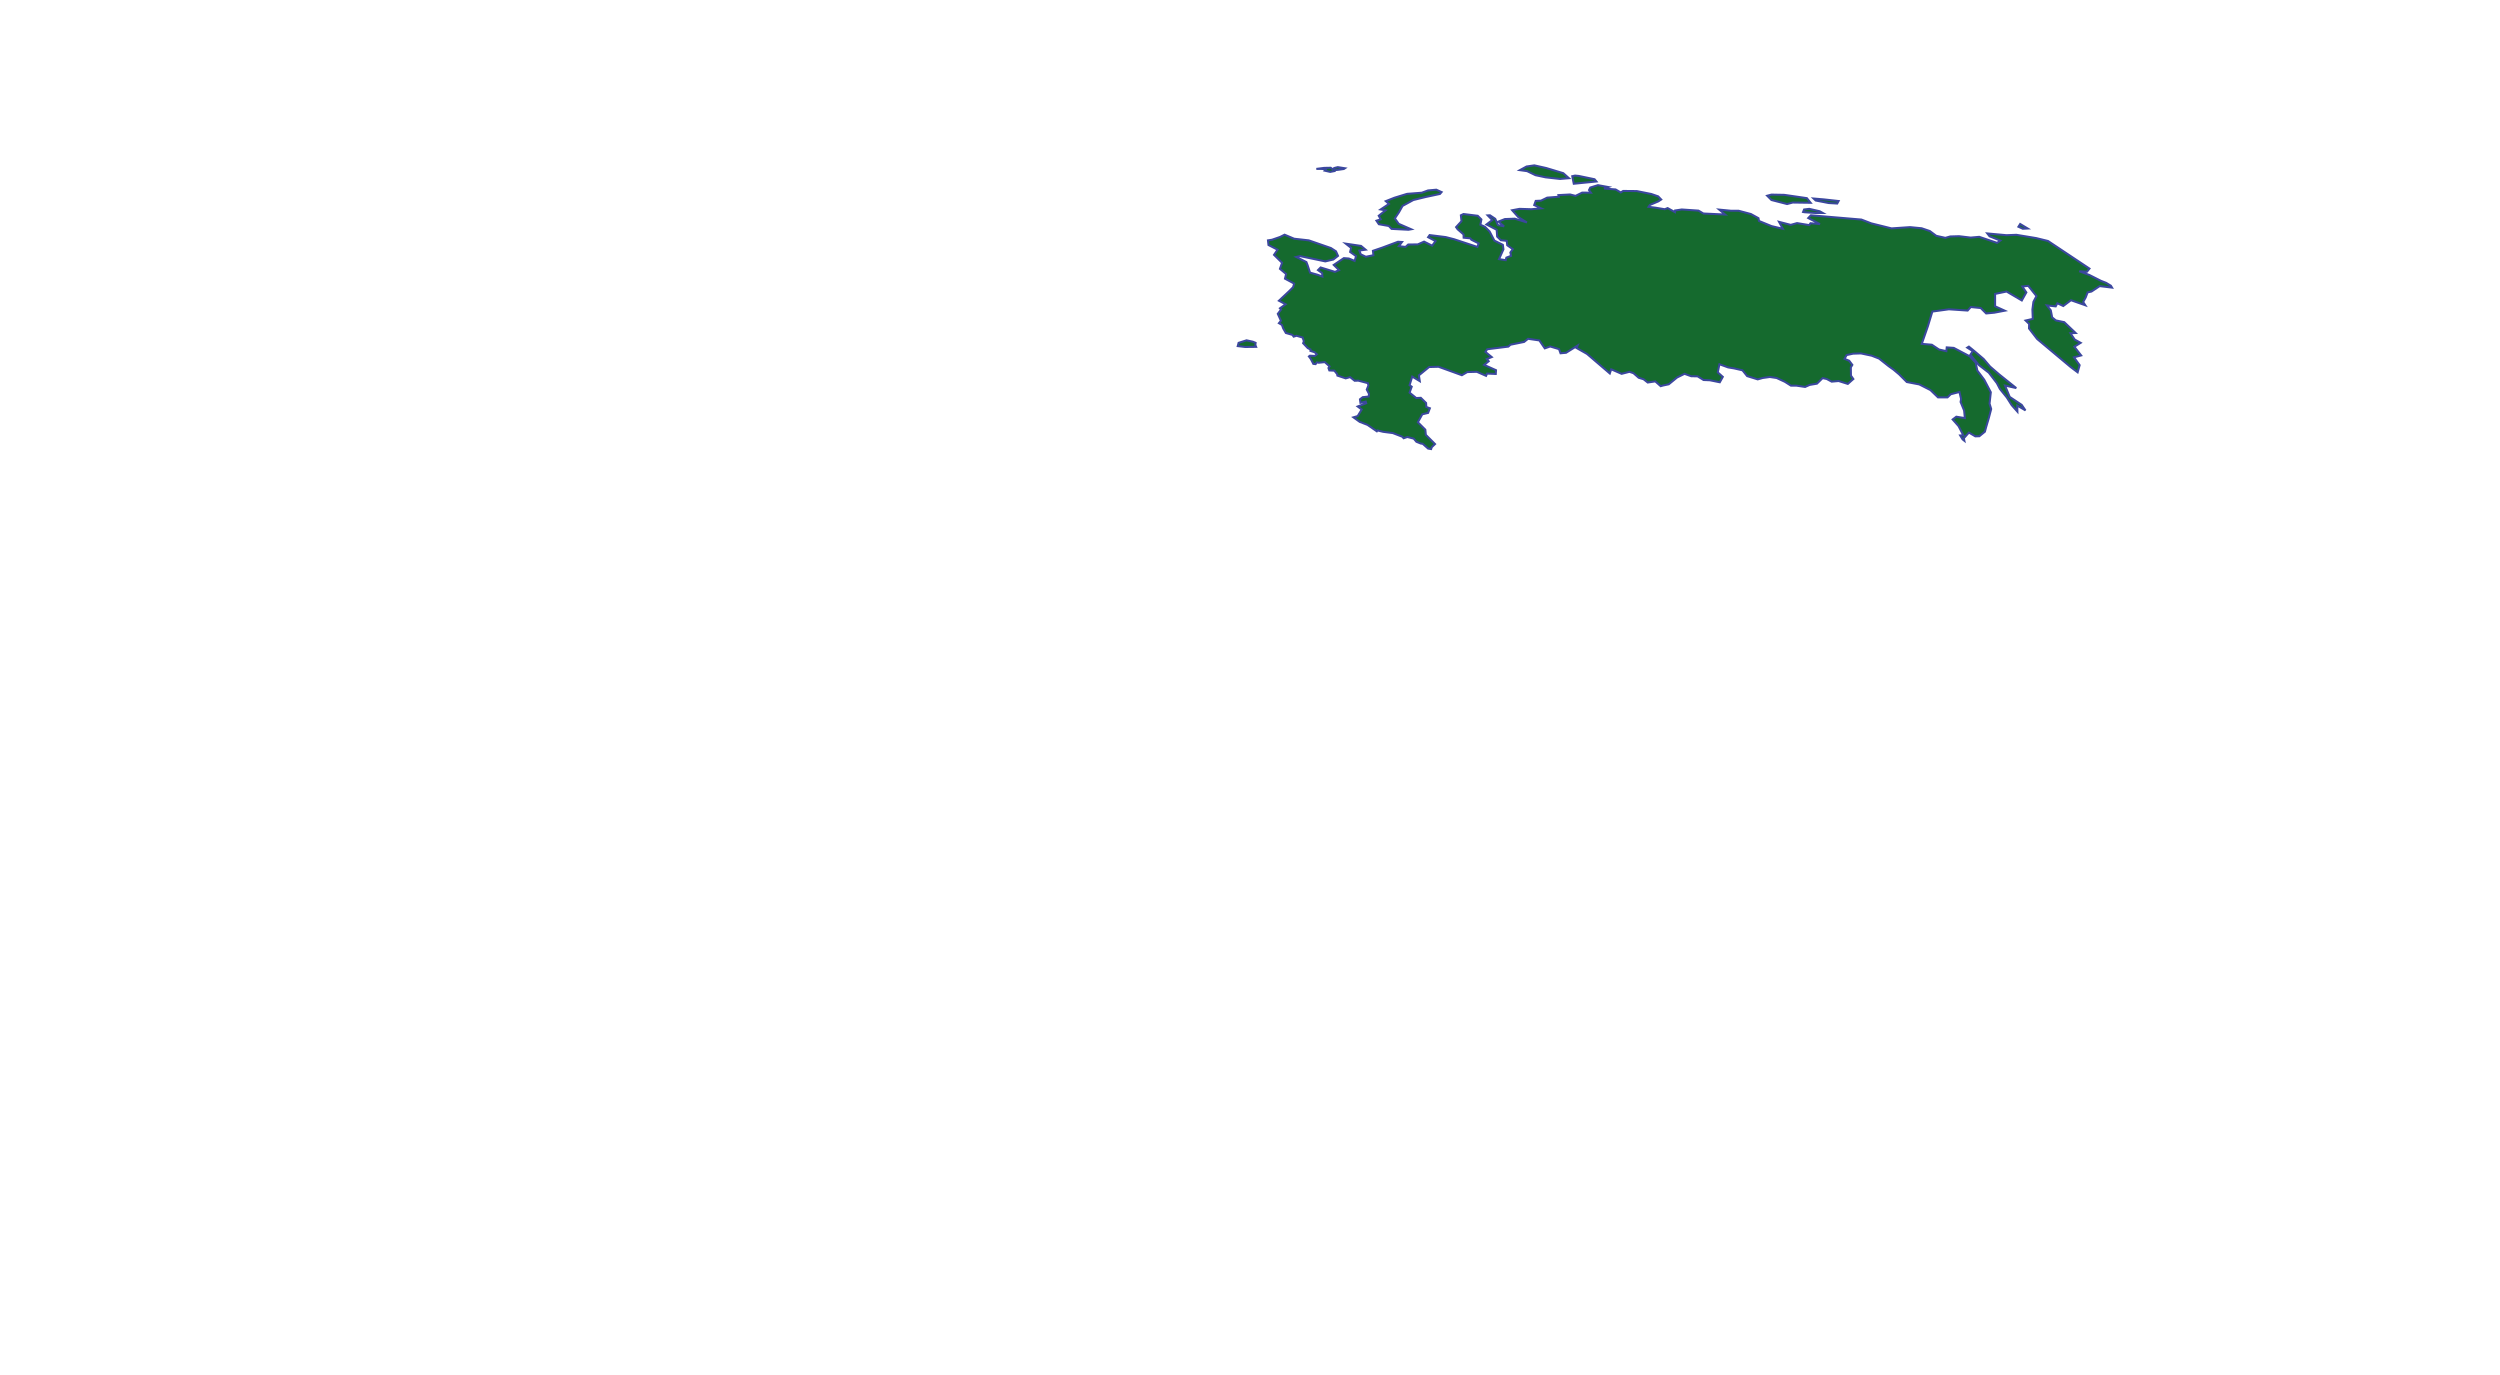
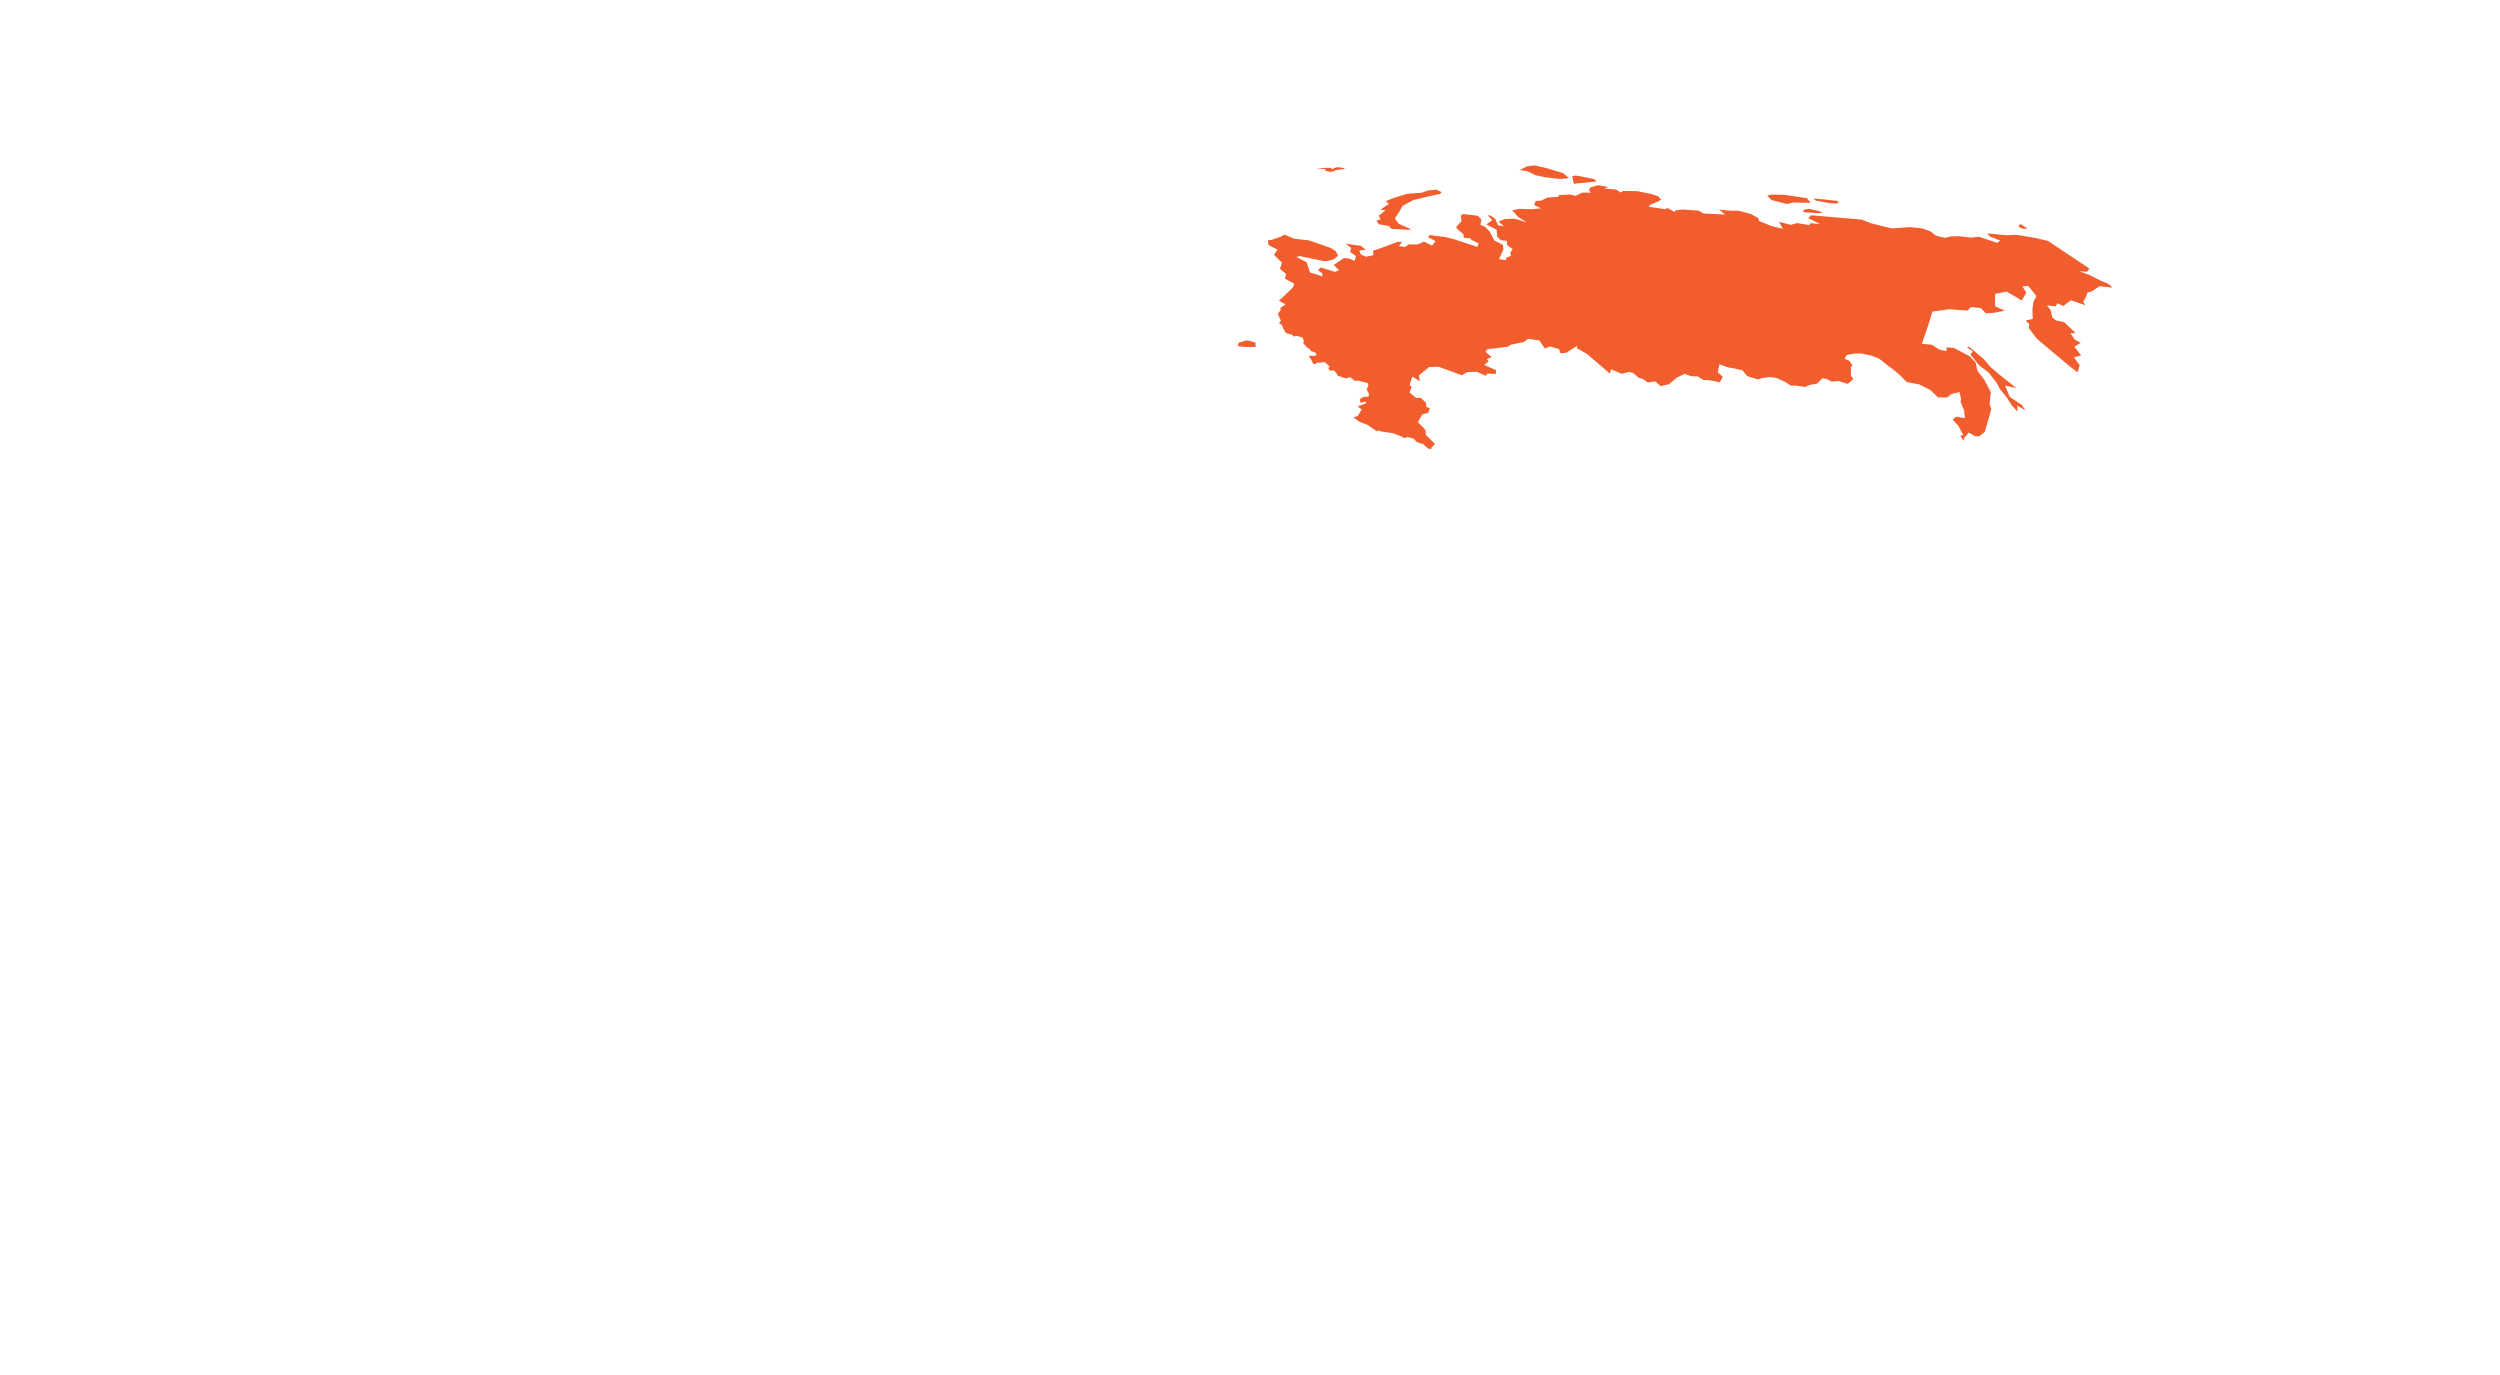
<svg xmlns="http://www.w3.org/2000/svg" width="1390px" height="764px" viewBox="0 0 1390 764" version="1.1">
  <defs />
  <g id="Page-1" stroke="none" stroke-width="1" fill="none" fill-rule="evenodd">
-     <g id="Artboard-Copy-9" stroke="#3B479E" stroke-width="1.125" fill="#156A2E">
+     <g id="Artboard-Copy-9" fill="#F25D2E">
      <path d="M872.349,99.087 L869.197,96.283 L859.669,93.41 L853.084,91.938 L848.741,92.569 L845.028,94.601 L849.091,95.162 L853.715,97.405 L859.319,98.596 L867.375,99.507 L872.349,99.087 L872.349,99.087 Z M747.16,93.971 L747.79,93.55 L743.797,92.919 L741.835,93.41 L740.925,94.111 L739.874,93.27 L736.231,93.34 L731.887,93.9 L737.282,93.971 L736.511,94.882 L739.593,95.582 L742.116,95.092 L742.186,94.601 L744.217,94.391 L747.16,93.971 L747.16,93.971 Z M887.622,100.909 L886.571,99.647 L877.814,97.825 L875.712,97.615 L874.171,97.965 L875.012,102.17 L887.622,100.909 L887.622,100.909 Z M898.27,105.324 L891.825,104.833 L894.207,103.992 L888.462,102.941 L884.189,104.273 L883.488,105.674 L884.539,107.146 L879.705,107.076 L875.992,108.898 L872.98,108.127 L866.465,108.478 L866.675,109.389 L860.23,109.879 L856.797,111.561 L853.855,111.701 L853.014,114.014 L856.867,115.836 L851.473,116.327 L844.817,116.117 L840.754,116.888 L844.117,120.672 L848.951,123.686 L842.225,121.583 L836.691,121.793 L833.118,123.195 L836.271,125.858 L832.838,125.157 L831.367,121.653 L828.424,119.691 L827.163,119.761 L829.685,122.354 L826.463,124.807 L832.137,127.75 L832.418,131.535 L834.449,133.567 L837.742,133.918 L838.022,136.37 L841.105,138.543 L839.773,140.365 L840.124,142.257 L837.532,143.239 L837.181,144.64 L833.468,144.08 L835.92,138.613 L835.57,136.09 L830.876,133.777 L828.214,128.661 L825.622,126.068 L823.1,124.947 L823.661,122.004 L821.629,119.971 L813.713,118.99 L812.241,119.691 L812.592,122.985 L809.579,126.279 L810.42,127.47 L813.713,130.343 L813.783,132.165 L817.496,132.516 L818.056,133.287 L822.119,135.319 L821.419,137.282 L808.458,133.006 L803.835,131.815 L794.868,130.694 L794.027,131.885 L798.16,134.058 L796.269,136.581 L791.785,134.338 L788.282,135.88 L782.958,135.95 L781.487,137.282 L777.774,136.861 L779.525,134.548 L777.284,134.408 L768.667,137.632 L763.342,139.454 L763.623,141.907 L759.419,142.748 L756.617,141.416 L755.776,139.314 L759.279,138.823 L756.757,136.721 L748.21,135.459 L751.223,137.842 L750.662,140.085 L753.955,142.398 L753.184,145.061 L749.962,143.729 L747.16,143.519 L741.555,147.303 L744.497,150.177 L742.256,151.158 L734.269,148.705 L732.798,150.177 L735.11,151.859 L735.25,153.751 L732.588,152.77 L728.385,151.578 L727.053,147.514 L726.353,145.691 L720.748,142.888 L722.78,142.398 L736.861,145.341 L741.345,144.29 L743.937,142.257 L742.816,139.734 L740.014,137.912 L727.684,133.637 L719.557,132.726 L714.233,130.484 L711.711,131.745 L711.711,131.745 L707.228,133.287 L704.986,133.637 L705.266,136.23 L710.31,138.823 L708.349,141.697 L712.832,146.112 L711.641,149.476 L715.074,152.349 L714.443,154.942 L719.557,157.676 L718.927,159.708 L716.615,162.021 L711.081,167.207 L711.081,167.207 L714.794,169.169 L711.641,171.412 L711.641,171.412 L712.272,172.112 L710.45,174.495 L712.202,178.35 L711.081,179.681 L712.762,180.663 L713.463,182.625 L714.934,185.148 L718.577,186.199 L719.277,187.18 L720.889,186.69 L724.251,187.671 L724.952,189.703 L724.531,190.824 L727.124,193.558 L728.665,194.329 L728.595,195.1 L730.977,195.87 L732.168,196.992 L731.047,197.903 L728.314,197.763 L727.754,198.183 L728.805,199.585 L730.206,202.318 L730.206,202.318 L731.467,202.458 L732.168,201.477 L733.218,201.687 L736.581,201.337 L739.243,203.72 L738.613,204.631 L739.103,205.962 L741.905,206.102 L743.447,207.995 L743.587,208.836 L748.21,210.378 L750.662,209.677 L753.184,211.709 L755.216,211.639 L760.54,213.041 L760.82,214.372 L759.91,216.615 L761.171,218.998 L760.961,220.469 L757.668,220.82 L756.127,222.011 L756.407,223.973 L759.349,223.273 L759.629,224.184 L754.866,226.006 L757.107,227.688 L754.866,231.332 L752.484,232.033 L755.987,234.556 L760.33,236.238 L765.514,239.812 L765.864,239.322 L769.017,240.092 L774.411,240.793 L779.665,242.826 L780.436,243.667 L782.468,242.966 L786.041,243.877 L787.512,245.629 L789.964,246.61 L791.015,246.75 L794.027,249.413 L795.708,249.694 L796.059,248.643 L797.88,246.89 L797.88,246.89 L792.766,241.774 L792.486,238.901 L788.352,234.766 L790.804,230.351 L794.027,229.58 L795.008,226.987 L793.046,226.286 L792.906,224.044 L789.964,221.17 L787.442,221.31 L783.729,218.297 L784.92,215.003 L783.729,214.162 L785.2,209.396 L789.403,211.919 L788.913,208.696 L794.587,204.07 L799.842,203.93 L808.178,206.943 L812.802,208.625 L815.814,206.873 L821.139,206.733 L826.253,208.976 L826.813,207.714 L831.647,207.925 L831.787,205.822 L825.202,202.879 L827.724,200.846 L826.673,199.655 L829.405,198.534 L825.902,195.66 L826.883,194.188 L838.653,192.717 L839.844,191.665 L847.41,190.124 L849.581,188.372 L855.886,189.283 L858.899,193.698 L861.911,192.647 L866.815,194.118 L867.656,196.431 L870.738,196.151 L877.113,192.156 L876.553,193.488 L882.367,196.782 L895.048,207.644 L895.818,205.332 L901.633,207.855 L905.976,206.733 L908.218,207.504 L911.09,210.027 L913.823,210.868 L916.134,212.69 L920.338,212.059 L923.35,214.723 L924.541,214.372 L927.834,213.671 L932.457,209.887 L936.591,207.855 L940.304,209.186 L943.877,209.256 L947.169,211.289 L950.672,211.429 L956.206,212.55 L957.888,209.537 L955.086,207.014 L955.996,202.528 L960.83,204.28 L964.193,204.841 L968.816,205.892 L971.409,209.116 L977.293,210.938 L980.025,210.167 L984.019,209.607 L987.802,210.167 L992.355,212.27 L995.788,214.442 L998.941,214.442 L1003.634,215.143 L1006.156,214.022 L1010.22,213.321 L1013.372,210.237 L1015.684,210.728 L1018.416,212.2 L1022.269,211.849 L1027.383,213.461 L1030.466,210.728 L1029.135,208.836 L1029.065,204.28 L1029.905,202.879 L1028.154,200.566 L1025.562,199.515 L1026.753,197.412 L1030.326,196.641 L1034.669,196.501 L1040.624,197.763 L1044.757,199.375 L1050.151,203.65 L1052.814,205.542 L1055.896,208.135 L1060.169,212.41 L1067.105,213.741 L1073.34,216.895 L1077.543,220.96 L1082.797,220.96 L1084.619,219.208 L1089.453,217.946 L1090.363,221.871 L1090.083,223.483 L1092.045,228.249 L1092.465,232.453 L1087.701,231.683 L1085.67,233.224 L1088.962,236.939 L1091.624,242.055 L1089.873,242.125 L1091.204,244.297 L1091.204,244.297 L1092.185,245.068 L1092.185,245.068 L1092.185,245.068 L1092.185,245.068 L1091.905,243.667 L1094.707,240.513 L1098.28,242.615 L1100.522,242.545 L1103.604,240.022 L1104.305,237.429 L1105.776,232.453 L1107.107,227.408 L1106.196,224.394 L1106.897,218.087 L1103.254,211.148 L1099.401,206.032 L1098.49,201.687 L1095.197,198.113 L1086.3,193.418 L1082.377,193.137 L1082.167,195.24 L1078.104,194.329 L1074.111,191.665 L1068.506,191.175 L1071.939,181.293 L1074.391,173.234 L1083.568,171.972 L1094.006,172.673 L1095.758,170.711 L1101.292,171.271 L1104.305,174.285 L1108.788,173.865 L1114.673,172.743 L1109.279,170.29 L1109.279,163.422 L1115.654,162.091 L1124.13,167.067 L1126.652,162.581 L1124.411,159.287 L1127.703,158.937 L1132.257,164.614 L1130.576,167.837 L1130.015,172.042 L1130.225,177.299 L1126.232,178.21 L1128.194,180.102 L1128.124,182.625 L1132.607,188.442 L1143.816,197.833 L1151.172,204 L1155.165,207.014 L1156.286,203.019 L1153.134,198.674 L1157.127,197.622 L1153.344,192.787 L1156.847,190.614 L1153.554,188.792 L1151.172,185.288 L1154.044,185.148 L1147.739,179.121 L1143.046,178.14 L1141.014,176.458 L1140.243,172.533 L1138.072,169.8 L1142.976,170.36 L1143.886,168.608 L1147.179,170.15 L1151.452,166.926 L1159.439,169.73 L1158.248,167.908 L1159.649,165.385 L1160.7,162.581 L1162.871,162.091 L1167.425,159.077 L1174.29,159.918 L1173.66,158.867 L1170.998,157.255 L1168.126,156.134 L1161.75,152.91 L1156.076,150.807 L1160.349,151.088 L1161.75,149.336 L1161.75,149.336 L1138.702,133.988 L1132.117,132.376 L1121.118,130.554 L1115.584,130.764 L1104.935,129.783 L1106.196,131.395 L1112.151,133.777 L1110.399,135.039 L1100.452,131.675 L1095.688,132.095 L1089.243,131.324 L1084.339,131.465 L1081.607,132.236 L1076.562,131.114 L1072.99,128.451 L1068.436,126.909 L1061.991,126.279 L1051.693,126.979 L1040.414,124.176 L1034.949,122.074 L1006.857,119.691 L1005.386,121.233 L1011.901,124.597 L1006.647,124.106 L1005.946,125.157 L999.151,124.036 L995.648,125.017 L989.133,123.335 L991.234,127.19 L984.999,125.718 L977.994,122.845 L977.714,121.303 L973.51,118.99 L966.645,117.168 L962.371,117.168 L955.856,116.537 L959.149,119.27 L947.099,118.71 L944.367,117.098 L935.05,116.467 L931.337,117.028 L931.266,117.939 L927.203,115.696 L925.592,116.327 L920.548,115.486 L916.625,114.995 L917.395,113.944 L922.019,111.982 L923.63,110.931 L921.949,109.178 L918.096,107.847 L910.04,106.235 L902.474,106.165 L901.142,107.006 L898.27,105.324 L898.27,105.324 Z M784.639,127.47 L777.704,124.456 L775.532,121.443 L777.844,118.009 L779.806,114.505 L785.83,111.211 L792.696,109.529 L800.612,107.847 L801.523,106.796 L798.581,105.464 L793.957,105.885 L790.524,107.146 L782.328,107.777 L775.252,109.949 L770.488,111.842 L772.24,113.383 L767.616,116.467 L770.348,116.958 L766.565,119.971 L767.686,121.933 L765.304,122.704 L766.635,124.667 L772.169,125.648 L773.711,127.26 L783.098,127.75 L784.639,127.47 L784.639,127.47 Z M1004.615,110.16 L992.075,108.337 L984.929,108.197 L982.547,108.828 L984.929,111.211 L993.616,113.453 L996.769,112.612 L1006.717,112.753 L1004.615,110.16 L1004.615,110.16 Z M1022.269,111.771 L1014.073,110.86 L1008.328,110.37 L1009.519,111.491 L1016.735,112.893 L1021.499,113.173 L1022.269,111.771 L1022.269,111.771 Z M1013.512,118.429 L1011.761,117.448 L1005.946,116.117 L1003.074,116.467 L1002.513,117.869 L1003.284,118.009 L1009.449,118.429 L1013.512,118.429 L1013.512,118.429 Z M1127.423,127.049 L1123.22,124.527 L1122.239,126.068 L1124.691,127.19 L1127.423,127.049 Z M698.401,192.857 L697.98,191.806 L698.12,190.614 L696.579,189.984 L693.076,189.213 L688.663,190.614 L688.172,192.436 L692.306,192.927 L698.401,192.857 L698.401,192.857 Z M1111.52,208.135 L1106.476,203.79 L1102.904,199.585 L1098.14,195.52 L1094.707,192.717 L1093.796,193.277 L1096.879,195.24 L1095.548,197.202 L1100.311,203.019 L1105.776,207.224 L1110.259,213.041 L1111.941,216.264 L1115.794,221.03 L1118.456,225.235 L1121.678,228.879 L1121.608,225.515 L1126.162,228.178 L1124.06,225.095 L1117.405,220.68 L1114.813,214.372 L1121.048,215.774 L1111.52,208.135 L1111.52,208.135 Z" id="RU" />
    </g>
  </g>
</svg>
